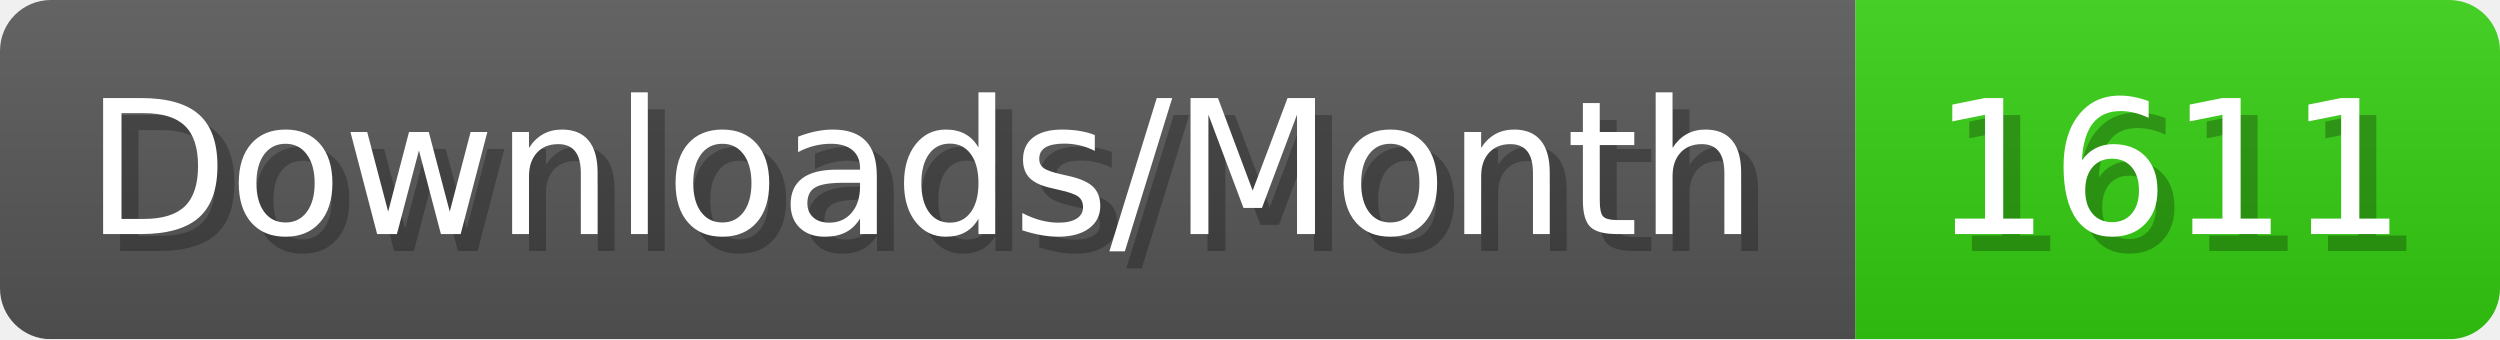
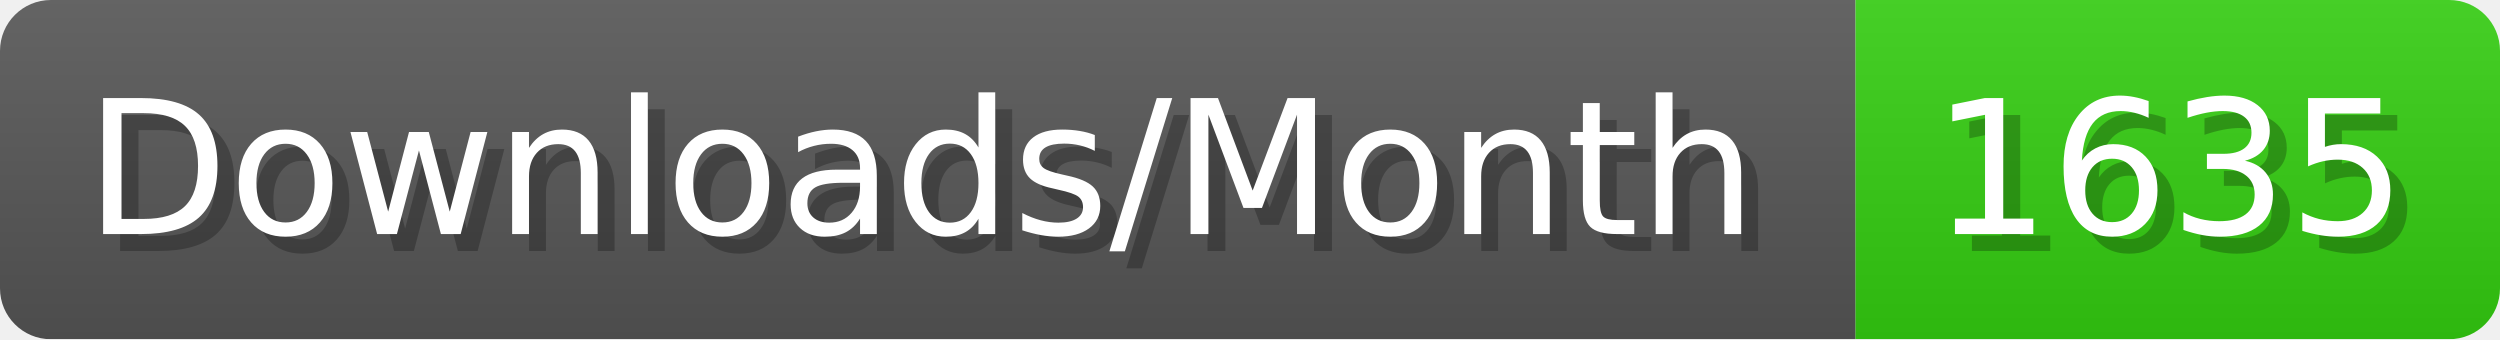
- <svg xmlns="http://www.w3.org/2000/svg" width="147.4" height="20" viewBox="0 0 1474 200" role="img" aria-label="Downloads/Month: 1611">
+ <svg xmlns="http://www.w3.org/2000/svg" width="147.4" height="20" viewBox="0 0 1474 200" role="img" aria-label="Downloads/Month: 1635">
  <linearGradient id="YlXUI" x2="0" y2="100%">
    <stop offset="0" stop-opacity=".1" stop-color="#EEE" />
    <stop offset="1" stop-opacity=".1" />
  </linearGradient>
  <mask id="JHhop">
    <rect width="1474" height="200" rx="30" fill="#FFF" />
  </mask>
  <g mask="url(#JHhop)">
    <rect width="1094" height="200" fill="#555" />
    <rect width="380" height="200" fill="#3C1" x="1094" />
    <rect width="1474" height="200" fill="url(#YlXUI)" />
  </g>
  <g aria-hidden="true" fill="#fff" text-anchor="start" font-family="Verdana,DejaVu Sans,sans-serif" font-size="110">
    <text x="60" y="148" textLength="994" fill="#000" opacity="0.25">Downloads/Month</text>
    <text x="50" y="138" textLength="994">Downloads/Month</text>
-     <text x="1149" y="148" textLength="280" fill="#000" opacity="0.25">1611</text>
-     <text x="1139" y="138" textLength="280">1611</text>
+     <text x="1149" y="148" textLength="280" fill="#000" opacity="0.25">1635</text>
+     <text x="1139" y="138" textLength="280">1635</text>
  </g>
</svg>
